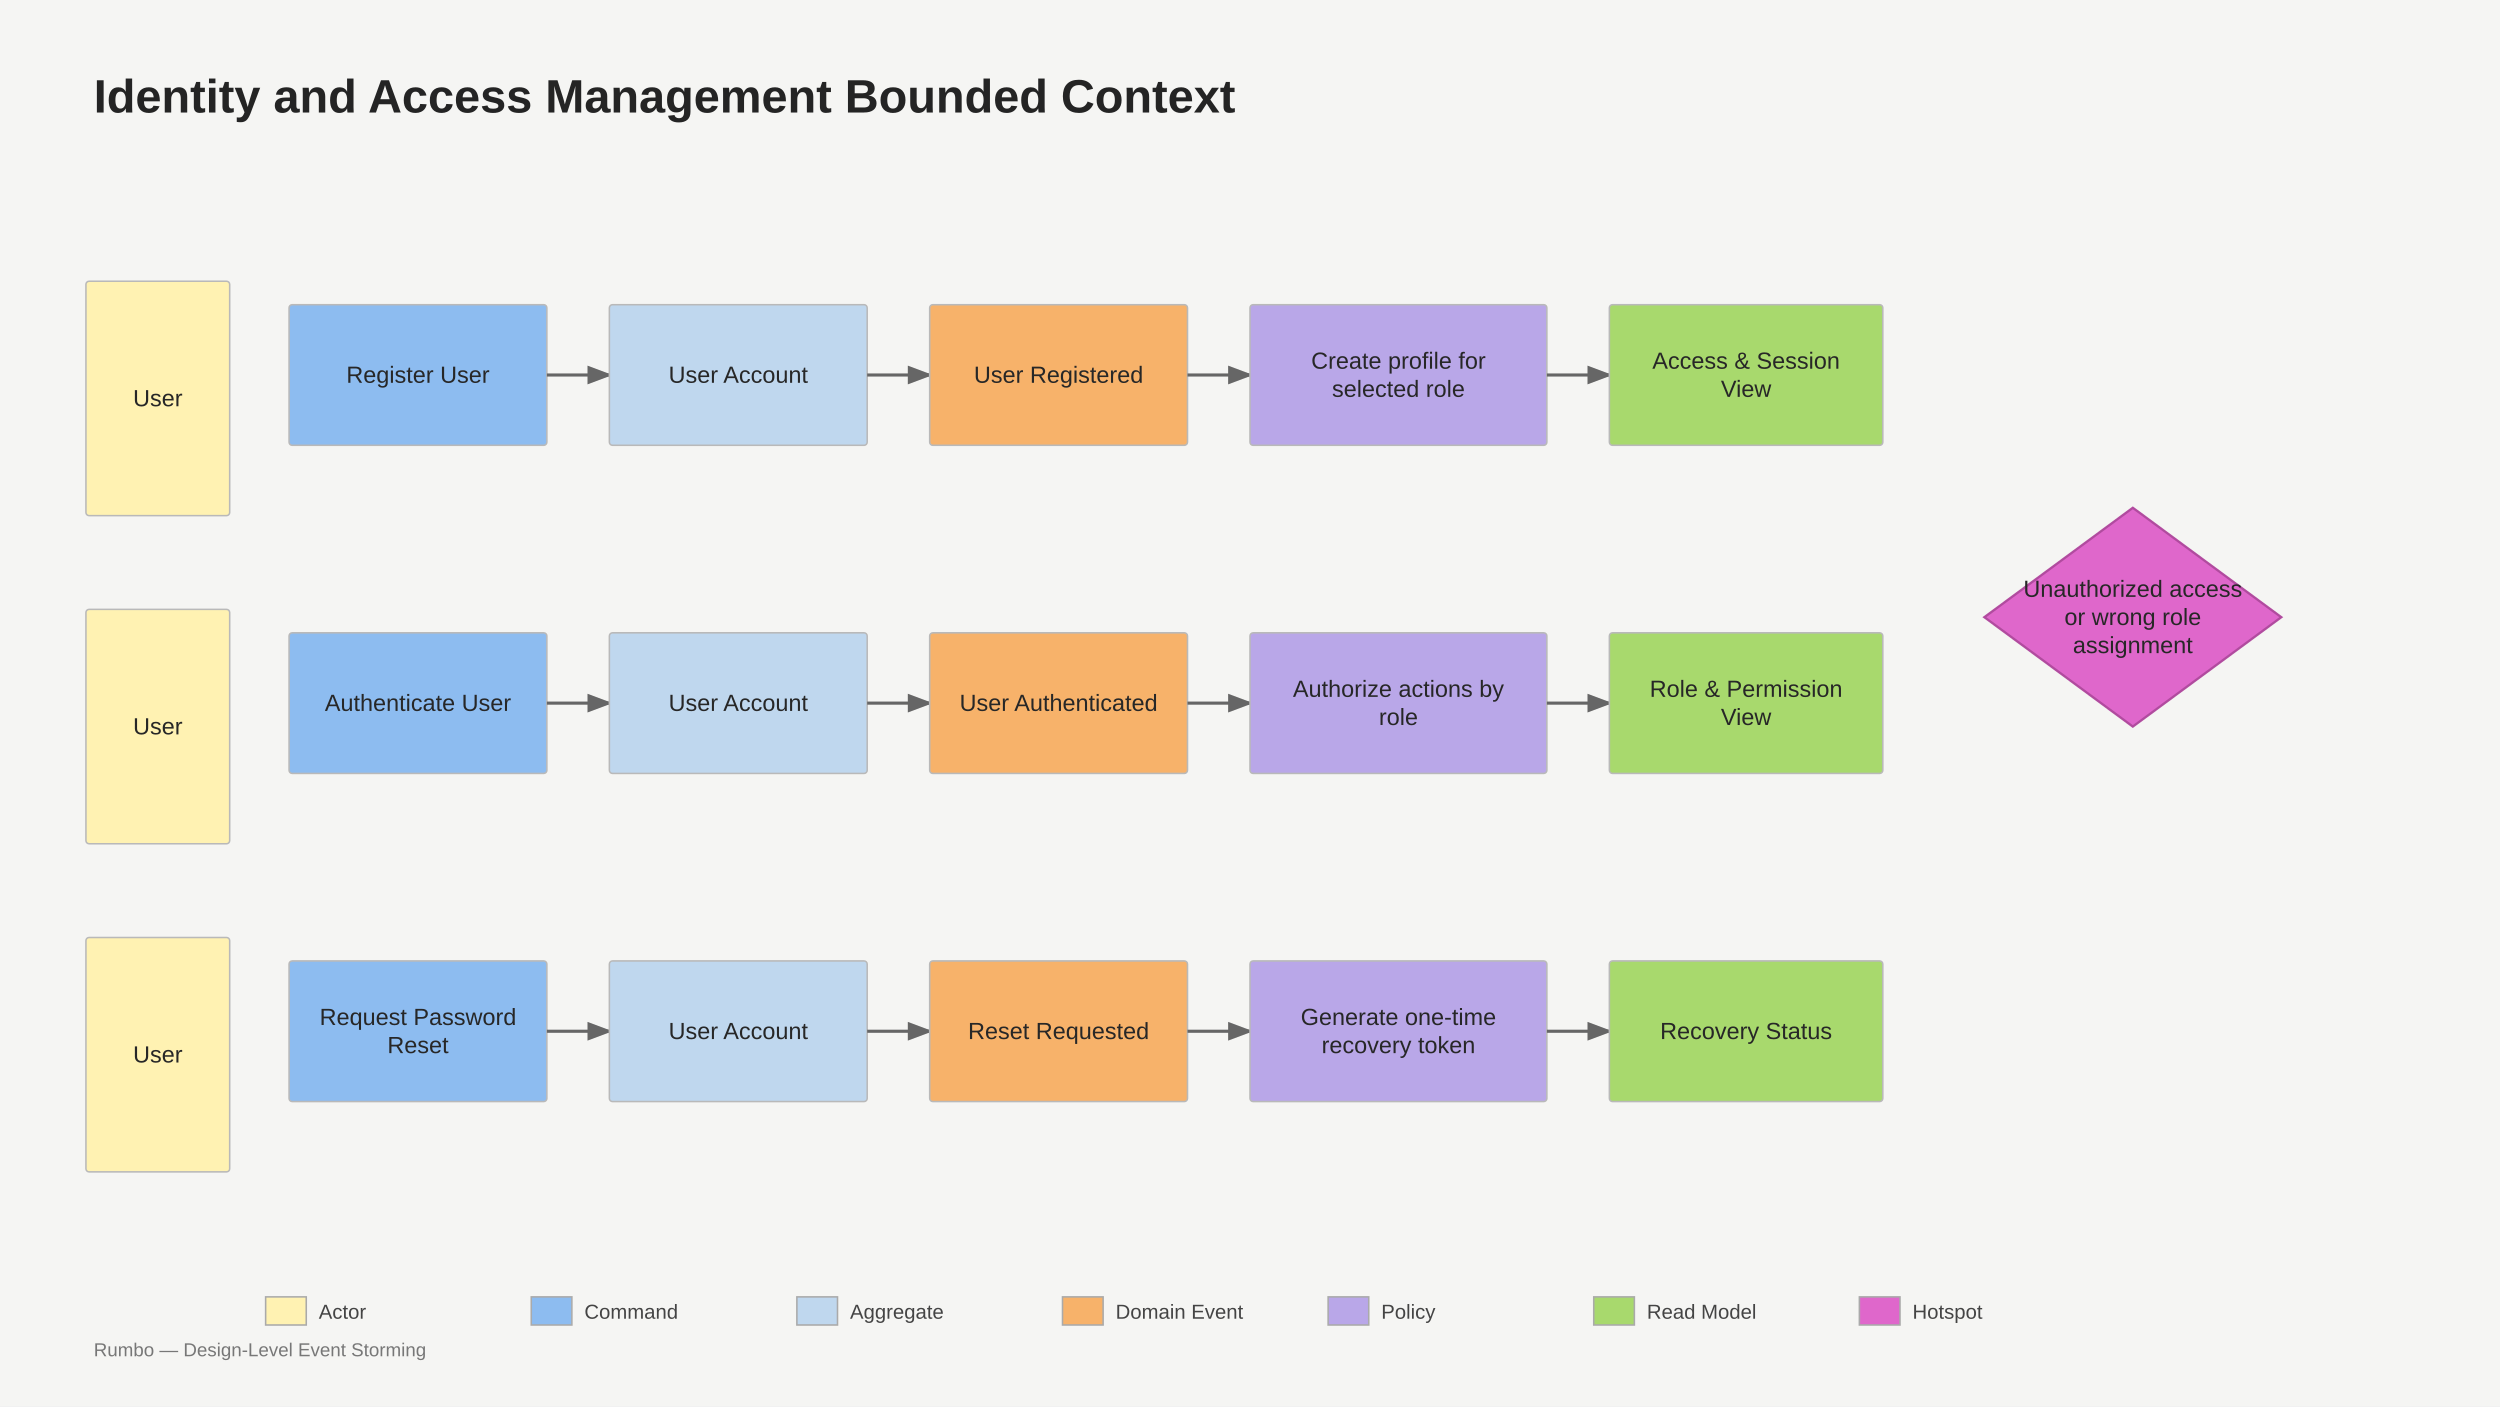
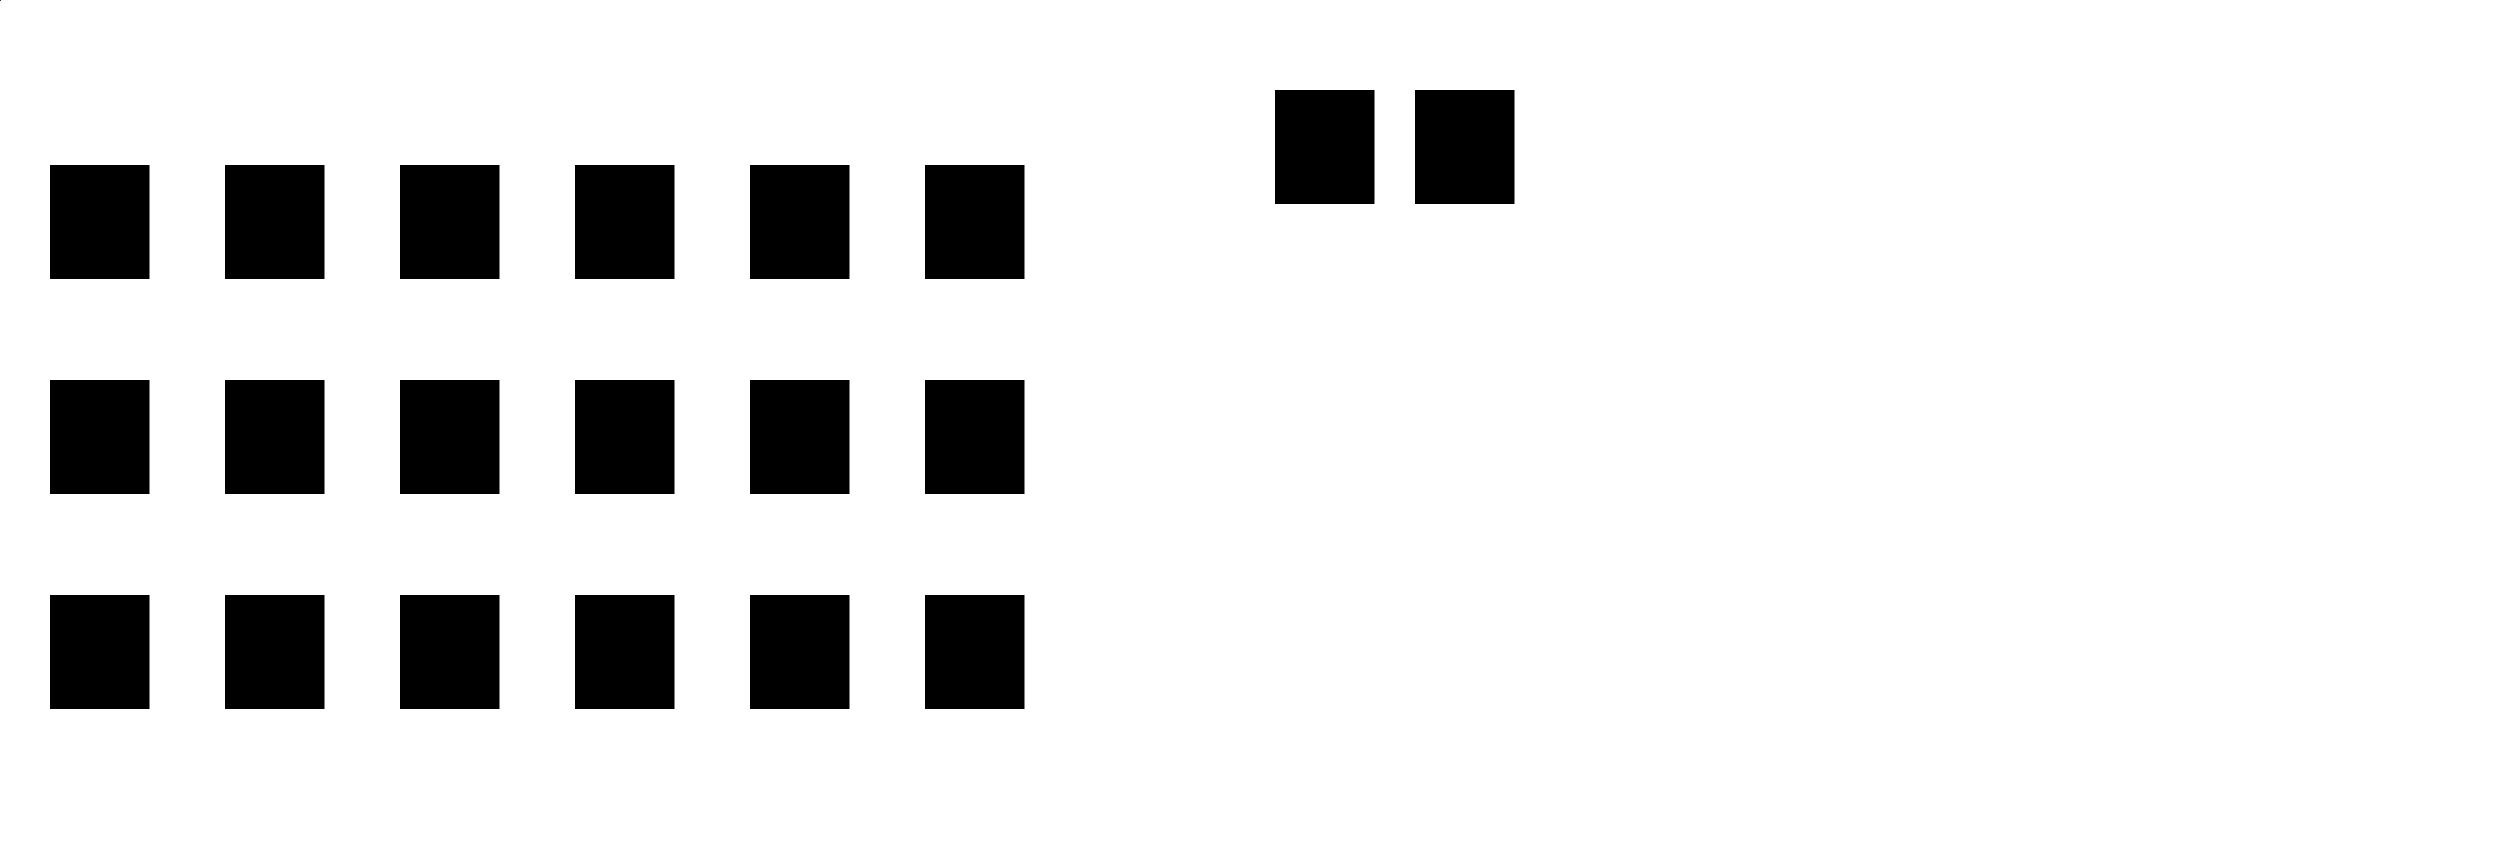
- <svg xmlns="http://www.w3.org/2000/svg" width="1600" height="900" viewBox="0 0 1600 900">
-   <defs>
-     <marker id="arrow" markerWidth="10" markerHeight="10" refX="7" refY="3" orient="auto">
-       <path d="M0,0 L0,6 L8,3 z" fill="#666" />
-     </marker>
-   </defs>
-   <rect width="1600" height="900" fill="#F5F5F3" />
-   <text x="60" y="72" font-family="Arial, Helvetica, sans-serif" font-size="30" font-weight="700" fill="#242424">Identity and Access Management Bounded Context</text>
-   <rect x="55" y="180" width="92" height="150" rx="2" fill="#FFF2B2" stroke="#b9b9b9" stroke-width="1" />
-   <text x="101" y="260" font-family="Arial, Helvetica, sans-serif" font-size="15" text-anchor="middle" fill="#272727">User</text>
-   <rect x="185" y="195" width="165" height="90" rx="2" fill="#8DBCF0" stroke="#b9b9b9" stroke-width="1" />
-   <text x="267.5" y="245" font-family="Arial, Helvetica, sans-serif" font-size="15" text-anchor="middle" fill="#272727">Register User</text>
-   <line x1="350" y1="240" x2="390" y2="240" stroke="#666" stroke-width="2" marker-end="url(#arrow)" />
-   <rect x="390" y="195" width="165" height="90" rx="2" fill="#BFD7EE" stroke="#b9b9b9" stroke-width="1" />
-   <text x="472.5" y="245" font-family="Arial, Helvetica, sans-serif" font-size="15" text-anchor="middle" fill="#272727">User Account</text>
-   <line x1="555" y1="240" x2="595" y2="240" stroke="#666" stroke-width="2" marker-end="url(#arrow)" />
-   <rect x="595" y="195" width="165" height="90" rx="2" fill="#F7B26A" stroke="#b9b9b9" stroke-width="1" />
-   <text x="677.5" y="245" font-family="Arial, Helvetica, sans-serif" font-size="15" text-anchor="middle" fill="#272727">User Registered</text>
-   <line x1="760" y1="240" x2="800" y2="240" stroke="#666" stroke-width="2" marker-end="url(#arrow)" />
-   <rect x="800" y="195" width="190" height="90" rx="2" fill="#B9A7E8" stroke="#b9b9b9" stroke-width="1" />
-   <text x="895" y="236" font-family="Arial, Helvetica, sans-serif" font-size="15" text-anchor="middle" fill="#272727">Create profile for</text>
-   <text x="895" y="254" font-family="Arial, Helvetica, sans-serif" font-size="15" text-anchor="middle" fill="#272727">selected role</text>
-   <line x1="990" y1="240" x2="1030" y2="240" stroke="#666" stroke-width="2" marker-end="url(#arrow)" />
-   <rect x="1030" y="195" width="175" height="90" rx="2" fill="#A8D96D" stroke="#b9b9b9" stroke-width="1" />
-   <text x="1117.5" y="236" font-family="Arial, Helvetica, sans-serif" font-size="15" text-anchor="middle" fill="#272727">Access &amp; Session</text>
-   <text x="1117.5" y="254" font-family="Arial, Helvetica, sans-serif" font-size="15" text-anchor="middle" fill="#272727">View</text>
-   <rect x="55" y="390" width="92" height="150" rx="2" fill="#FFF2B2" stroke="#b9b9b9" stroke-width="1" />
-   <text x="101" y="470" font-family="Arial, Helvetica, sans-serif" font-size="15" text-anchor="middle" fill="#272727">User</text>
-   <rect x="185" y="405" width="165" height="90" rx="2" fill="#8DBCF0" stroke="#b9b9b9" stroke-width="1" />
-   <text x="267.5" y="455" font-family="Arial, Helvetica, sans-serif" font-size="15" text-anchor="middle" fill="#272727">Authenticate User</text>
-   <line x1="350" y1="450" x2="390" y2="450" stroke="#666" stroke-width="2" marker-end="url(#arrow)" />
-   <rect x="390" y="405" width="165" height="90" rx="2" fill="#BFD7EE" stroke="#b9b9b9" stroke-width="1" />
-   <text x="472.5" y="455" font-family="Arial, Helvetica, sans-serif" font-size="15" text-anchor="middle" fill="#272727">User Account</text>
-   <line x1="555" y1="450" x2="595" y2="450" stroke="#666" stroke-width="2" marker-end="url(#arrow)" />
-   <rect x="595" y="405" width="165" height="90" rx="2" fill="#F7B26A" stroke="#b9b9b9" stroke-width="1" />
-   <text x="677.5" y="455" font-family="Arial, Helvetica, sans-serif" font-size="15" text-anchor="middle" fill="#272727">User Authenticated</text>
-   <line x1="760" y1="450" x2="800" y2="450" stroke="#666" stroke-width="2" marker-end="url(#arrow)" />
-   <rect x="800" y="405" width="190" height="90" rx="2" fill="#B9A7E8" stroke="#b9b9b9" stroke-width="1" />
-   <text x="895" y="446" font-family="Arial, Helvetica, sans-serif" font-size="15" text-anchor="middle" fill="#272727">Authorize actions by</text>
-   <text x="895" y="464" font-family="Arial, Helvetica, sans-serif" font-size="15" text-anchor="middle" fill="#272727">role</text>
-   <line x1="990" y1="450" x2="1030" y2="450" stroke="#666" stroke-width="2" marker-end="url(#arrow)" />
-   <rect x="1030" y="405" width="175" height="90" rx="2" fill="#A8D96D" stroke="#b9b9b9" stroke-width="1" />
-   <text x="1117.5" y="446" font-family="Arial, Helvetica, sans-serif" font-size="15" text-anchor="middle" fill="#272727">Role &amp; Permission</text>
-   <text x="1117.5" y="464" font-family="Arial, Helvetica, sans-serif" font-size="15" text-anchor="middle" fill="#272727">View</text>
-   <rect x="55" y="600" width="92" height="150" rx="2" fill="#FFF2B2" stroke="#b9b9b9" stroke-width="1" />
-   <text x="101" y="680" font-family="Arial, Helvetica, sans-serif" font-size="15" text-anchor="middle" fill="#272727">User</text>
-   <rect x="185" y="615" width="165" height="90" rx="2" fill="#8DBCF0" stroke="#b9b9b9" stroke-width="1" />
-   <text x="267.5" y="656" font-family="Arial, Helvetica, sans-serif" font-size="15" text-anchor="middle" fill="#272727">Request Password</text>
-   <text x="267.5" y="674" font-family="Arial, Helvetica, sans-serif" font-size="15" text-anchor="middle" fill="#272727">Reset</text>
-   <line x1="350" y1="660" x2="390" y2="660" stroke="#666" stroke-width="2" marker-end="url(#arrow)" />
-   <rect x="390" y="615" width="165" height="90" rx="2" fill="#BFD7EE" stroke="#b9b9b9" stroke-width="1" />
-   <text x="472.5" y="665" font-family="Arial, Helvetica, sans-serif" font-size="15" text-anchor="middle" fill="#272727">User Account</text>
-   <line x1="555" y1="660" x2="595" y2="660" stroke="#666" stroke-width="2" marker-end="url(#arrow)" />
-   <rect x="595" y="615" width="165" height="90" rx="2" fill="#F7B26A" stroke="#b9b9b9" stroke-width="1" />
-   <text x="677.5" y="665" font-family="Arial, Helvetica, sans-serif" font-size="15" text-anchor="middle" fill="#272727">Reset Requested</text>
-   <line x1="760" y1="660" x2="800" y2="660" stroke="#666" stroke-width="2" marker-end="url(#arrow)" />
-   <rect x="800" y="615" width="190" height="90" rx="2" fill="#B9A7E8" stroke="#b9b9b9" stroke-width="1" />
-   <text x="895" y="656" font-family="Arial, Helvetica, sans-serif" font-size="15" text-anchor="middle" fill="#272727">Generate one-time</text>
-   <text x="895" y="674" font-family="Arial, Helvetica, sans-serif" font-size="15" text-anchor="middle" fill="#272727">recovery token</text>
-   <line x1="990" y1="660" x2="1030" y2="660" stroke="#666" stroke-width="2" marker-end="url(#arrow)" />
-   <rect x="1030" y="615" width="175" height="90" rx="2" fill="#A8D96D" stroke="#b9b9b9" stroke-width="1" />
-   <text x="1117.5" y="665" font-family="Arial, Helvetica, sans-serif" font-size="15" text-anchor="middle" fill="#272727">Recovery Status</text>
-   <polygon points="1365,325 1460,395 1365,465 1270,395" fill="#DF67CB" stroke="#B14B9F" stroke-width="1.5" />
-   <text x="1365" y="382" font-family="Arial, Helvetica, sans-serif" font-size="15" text-anchor="middle" fill="#272727">Unauthorized access</text>
-   <text x="1365" y="400" font-family="Arial, Helvetica, sans-serif" font-size="15" text-anchor="middle" fill="#272727">or wrong role</text>
-   <text x="1365" y="418" font-family="Arial, Helvetica, sans-serif" font-size="15" text-anchor="middle" fill="#272727">assignment</text>
-   <rect x="170" y="830" width="26" height="18" fill="#FFF2B2" stroke="#aaa" />
-   <text x="204" y="844" font-family="Arial" font-size="13" fill="#444">Actor</text>
-   <rect x="340" y="830" width="26" height="18" fill="#8DBCF0" stroke="#aaa" />
-   <text x="374" y="844" font-family="Arial" font-size="13" fill="#444">Command</text>
-   <rect x="510" y="830" width="26" height="18" fill="#BFD7EE" stroke="#aaa" />
-   <text x="544" y="844" font-family="Arial" font-size="13" fill="#444">Aggregate</text>
-   <rect x="680" y="830" width="26" height="18" fill="#F7B26A" stroke="#aaa" />
-   <text x="714" y="844" font-family="Arial" font-size="13" fill="#444">Domain Event</text>
-   <rect x="850" y="830" width="26" height="18" fill="#B9A7E8" stroke="#aaa" />
-   <text x="884" y="844" font-family="Arial" font-size="13" fill="#444">Policy</text>
-   <rect x="1020" y="830" width="26" height="18" fill="#A8D96D" stroke="#aaa" />
-   <text x="1054" y="844" font-family="Arial" font-size="13" fill="#444">Read Model</text>
-   <rect x="1190" y="830" width="26" height="18" fill="#DF67CB" stroke="#aaa" />
-   <text x="1224" y="844" font-family="Arial" font-size="13" fill="#444">Hotspot</text>
-   <text x="60" y="868" font-family="Arial" font-size="12" fill="#777">Rumbo — Design-Level Event Storming</text>
+ <svg xmlns="http://www.w3.org/2000/svg" viewBox="0 0 5000 1700">
+   <g id="m3458764684142726010" data-miro-id="3458764684142726010" transform="translate(0,0)" data-frame="BC01 - Identity and Access Management (IAM)">
+     <rect data-type="frame" x="0" y="0" width="5000" height="1700" fill="#ffffff" data-title="BC01 - Identity and Access Management (IAM)" />
+     <rect id="m3458764684142726017" data-miro-id="3458764684142726017" data-type="sticky" x="100" y="330" width="199" height="228" data-content="Parent / Tutor" data-color="yellow" />
+     <rect id="m3458764684142726018" data-miro-id="3458764684142726018" data-type="sticky" x="450" y="330" width="199" height="228" data-content="Register User" data-color="blue" />
+     <rect id="m3458764684142726019" data-miro-id="3458764684142726019" data-type="sticky" x="800" y="330" width="199" height="228" data-content="UserAccount" data-color="light_blue" />
+     <rect id="m3458764684142726020" data-miro-id="3458764684142726020" data-type="sticky" x="1150" y="330" width="199" height="228" data-content="User Registered" data-color="orange" />
+     <rect id="m3458764684142726021" data-miro-id="3458764684142726021" data-type="sticky" x="1500" y="330" width="199" height="228" data-content="Create corresponding profile" data-color="violet" />
+     <rect id="m3458764684142726023" data-miro-id="3458764684142726023" data-type="sticky" x="1850" y="330" width="199" height="228" data-content="Access &amp; Session View" data-color="green" />
+     <rect id="m3458764684142726024" data-miro-id="3458764684142726024" data-type="sticky" x="100" y="760" width="199" height="228" data-content="Parent / Driver / Assistant" data-color="yellow" />
+     <rect id="m3458764684142726025" data-miro-id="3458764684142726025" data-type="sticky" x="450" y="760" width="199" height="228" data-content="Authenticate User" data-color="blue" />
+     <rect id="m3458764684142726026" data-miro-id="3458764684142726026" data-type="sticky" x="800" y="760" width="199" height="228" data-content="UserAccount" data-color="light_blue" />
+     <rect id="m3458764684142726027" data-miro-id="3458764684142726027" data-type="sticky" x="1150" y="760" width="199" height="228" data-content="User Authenticated" data-color="orange" />
+     <rect id="m3458764684142726028" data-miro-id="3458764684142726028" data-type="sticky" x="1500" y="760" width="199" height="228" data-content="Apply role-based permissions" data-color="violet" />
+     <rect id="m3458764684142726029" data-miro-id="3458764684142726029" data-type="sticky" x="1850" y="760" width="199" height="228" data-content="&lt;p&gt;Role &amp; Permission View&lt;/p&gt;" data-color="green" />
+     <rect id="m3458764684142726030" data-miro-id="3458764684142726030" data-type="sticky" x="100" y="1190" width="199" height="228" data-content="Registered User" data-color="yellow" />
+     <rect id="m3458764684142726031" data-miro-id="3458764684142726031" data-type="sticky" x="450" y="1190" width="199" height="228" data-content="Request Password Reset" data-color="blue" />
+     <rect id="m3458764684142726032" data-miro-id="3458764684142726032" data-type="sticky" x="800" y="1190" width="199" height="228" data-content="UserAccount" data-color="light_blue" />
+     <rect id="m3458764684142726033" data-miro-id="3458764684142726033" data-type="sticky" x="1150" y="1190" width="199" height="228" data-content="Password Reset Requested" data-color="orange" />
+     <rect id="m3458764684142726035" data-miro-id="3458764684142726035" data-type="sticky" x="1500" y="1190" width="199" height="228" data-content="Reset Password" data-color="blue" />
+     <rect id="m3458764684142726038" data-miro-id="3458764684142726038" data-type="sticky" x="1850" y="1190" width="199" height="228" data-content="Password Reset Completed" data-color="orange" />
+     <rect id="m3458764684142726039" data-miro-id="3458764684142726039" data-type="sticky" x="2550" y="180" width="199" height="228" data-content="Unauthorized access or wrong role" data-color="pink" />
+     <rect id="m3458764684142726041" data-miro-id="3458764684142726041" data-type="sticky" x="2830" y="180" width="199" height="228" data-content="Compromised credentials" data-color="pink" />
+   </g>
+   <line id="m3458764684142726140" data-miro-id="3458764684142726140" x1="0" y1="0" x2="1" y2="1" data-start="m3458764684142726017" data-end="m3458764684142726018" stroke="#313131" stroke-width="2.0" data-arrow="end" data-shape="straight" />
+   <line id="m3458764684142726141" data-miro-id="3458764684142726141" x1="0" y1="0" x2="1" y2="1" data-start="m3458764684142726018" data-end="m3458764684142726019" stroke="#313131" stroke-width="2.0" data-arrow="end" data-shape="straight" />
+   <line id="m3458764684142726142" data-miro-id="3458764684142726142" x1="0" y1="0" x2="1" y2="1" data-start="m3458764684142726019" data-end="m3458764684142726020" stroke="#313131" stroke-width="2.0" data-arrow="end" data-shape="straight" />
+   <line id="m3458764684142726143" data-miro-id="3458764684142726143" x1="0" y1="0" x2="1" y2="1" data-start="m3458764684142726020" data-end="m3458764684142726021" stroke="#313131" stroke-width="2.0" data-arrow="end" data-shape="straight" />
+   <line id="m3458764684142726144" data-miro-id="3458764684142726144" x1="0" y1="0" x2="1" y2="1" data-start="m3458764684142726021" data-end="m3458764684142726023" stroke="#313131" stroke-width="2.0" data-arrow="end" data-shape="straight" />
+   <line id="m3458764684142726145" data-miro-id="3458764684142726145" x1="0" y1="0" x2="1" y2="1" data-start="m3458764684142726024" data-end="m3458764684142726025" stroke="#313131" stroke-width="2.0" data-arrow="end" data-shape="straight" />
+   <line id="m3458764684142726146" data-miro-id="3458764684142726146" x1="0" y1="0" x2="1" y2="1" data-start="m3458764684142726025" data-end="m3458764684142726026" stroke="#313131" stroke-width="2.0" data-arrow="end" data-shape="straight" />
+   <line id="m3458764684142726147" data-miro-id="3458764684142726147" x1="0" y1="0" x2="1" y2="1" data-start="m3458764684142726026" data-end="m3458764684142726027" stroke="#313131" stroke-width="2.0" data-arrow="end" data-shape="straight" />
+   <line id="m3458764684142726148" data-miro-id="3458764684142726148" x1="0" y1="0" x2="1" y2="1" data-start="m3458764684142726027" data-end="m3458764684142726028" stroke="#313131" stroke-width="2.0" data-arrow="end" data-shape="straight" />
+   <line id="m3458764684142726149" data-miro-id="3458764684142726149" x1="0" y1="0" x2="1" y2="1" data-start="m3458764684142726028" data-end="m3458764684142726029" stroke="#313131" stroke-width="2.0" data-arrow="end" data-shape="straight" />
+   <line id="m3458764684142726151" data-miro-id="3458764684142726151" x1="0" y1="0" x2="1" y2="1" data-start="m3458764684142726030" data-end="m3458764684142726031" stroke="#313131" stroke-width="2.0" data-arrow="end" data-shape="straight" />
+   <line id="m3458764684142726153" data-miro-id="3458764684142726153" x1="0" y1="0" x2="1" y2="1" data-start="m3458764684142726031" data-end="m3458764684142726032" stroke="#313131" stroke-width="2.0" data-arrow="end" data-shape="straight" />
+   <line id="m3458764684142726154" data-miro-id="3458764684142726154" x1="0" y1="0" x2="1" y2="1" data-start="m3458764684142726032" data-end="m3458764684142726033" stroke="#313131" stroke-width="2.0" data-arrow="end" data-shape="straight" />
+   <line id="m3458764684142726155" data-miro-id="3458764684142726155" x1="0" y1="0" x2="1" y2="1" data-start="m3458764684142726033" data-end="m3458764684142726035" stroke="#313131" stroke-width="2.0" data-arrow="end" data-shape="straight" />
+   <line id="m3458764684142726156" data-miro-id="3458764684142726156" x1="0" y1="0" x2="1" y2="1" data-start="m3458764684142726035" data-end="m3458764684142726038" stroke="#313131" stroke-width="2.0" data-arrow="end" data-shape="straight" />
</svg>
